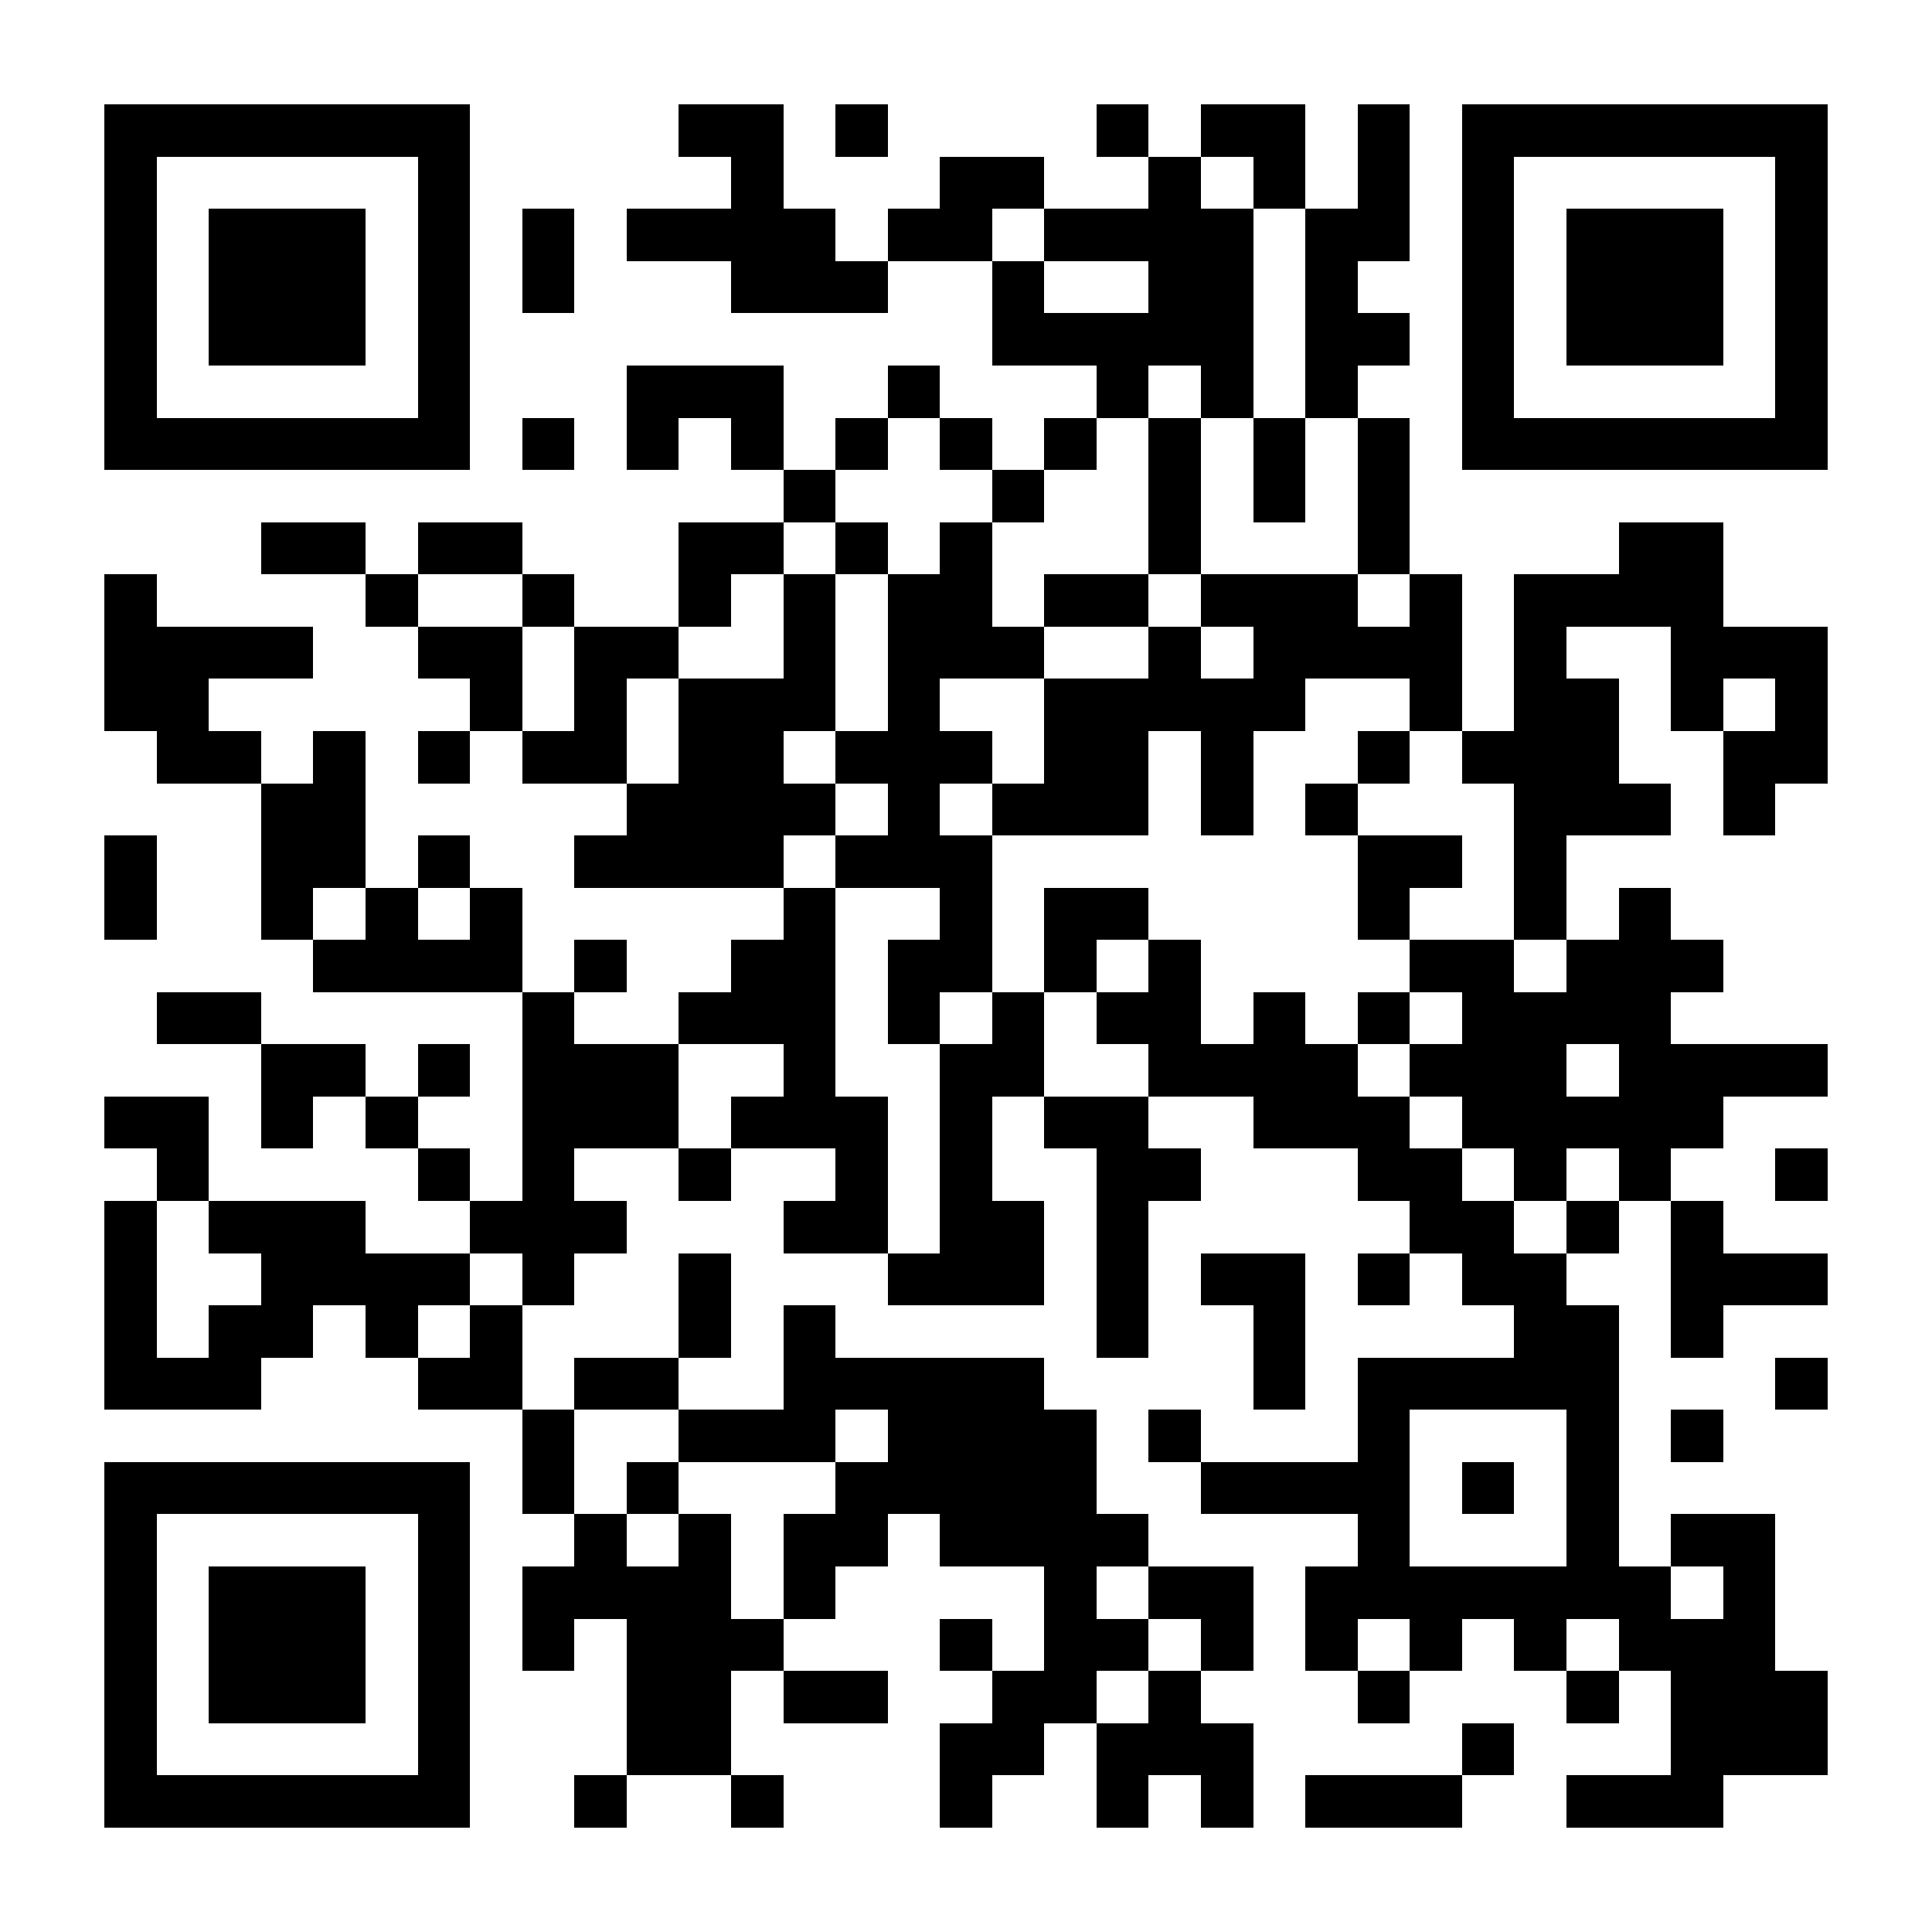
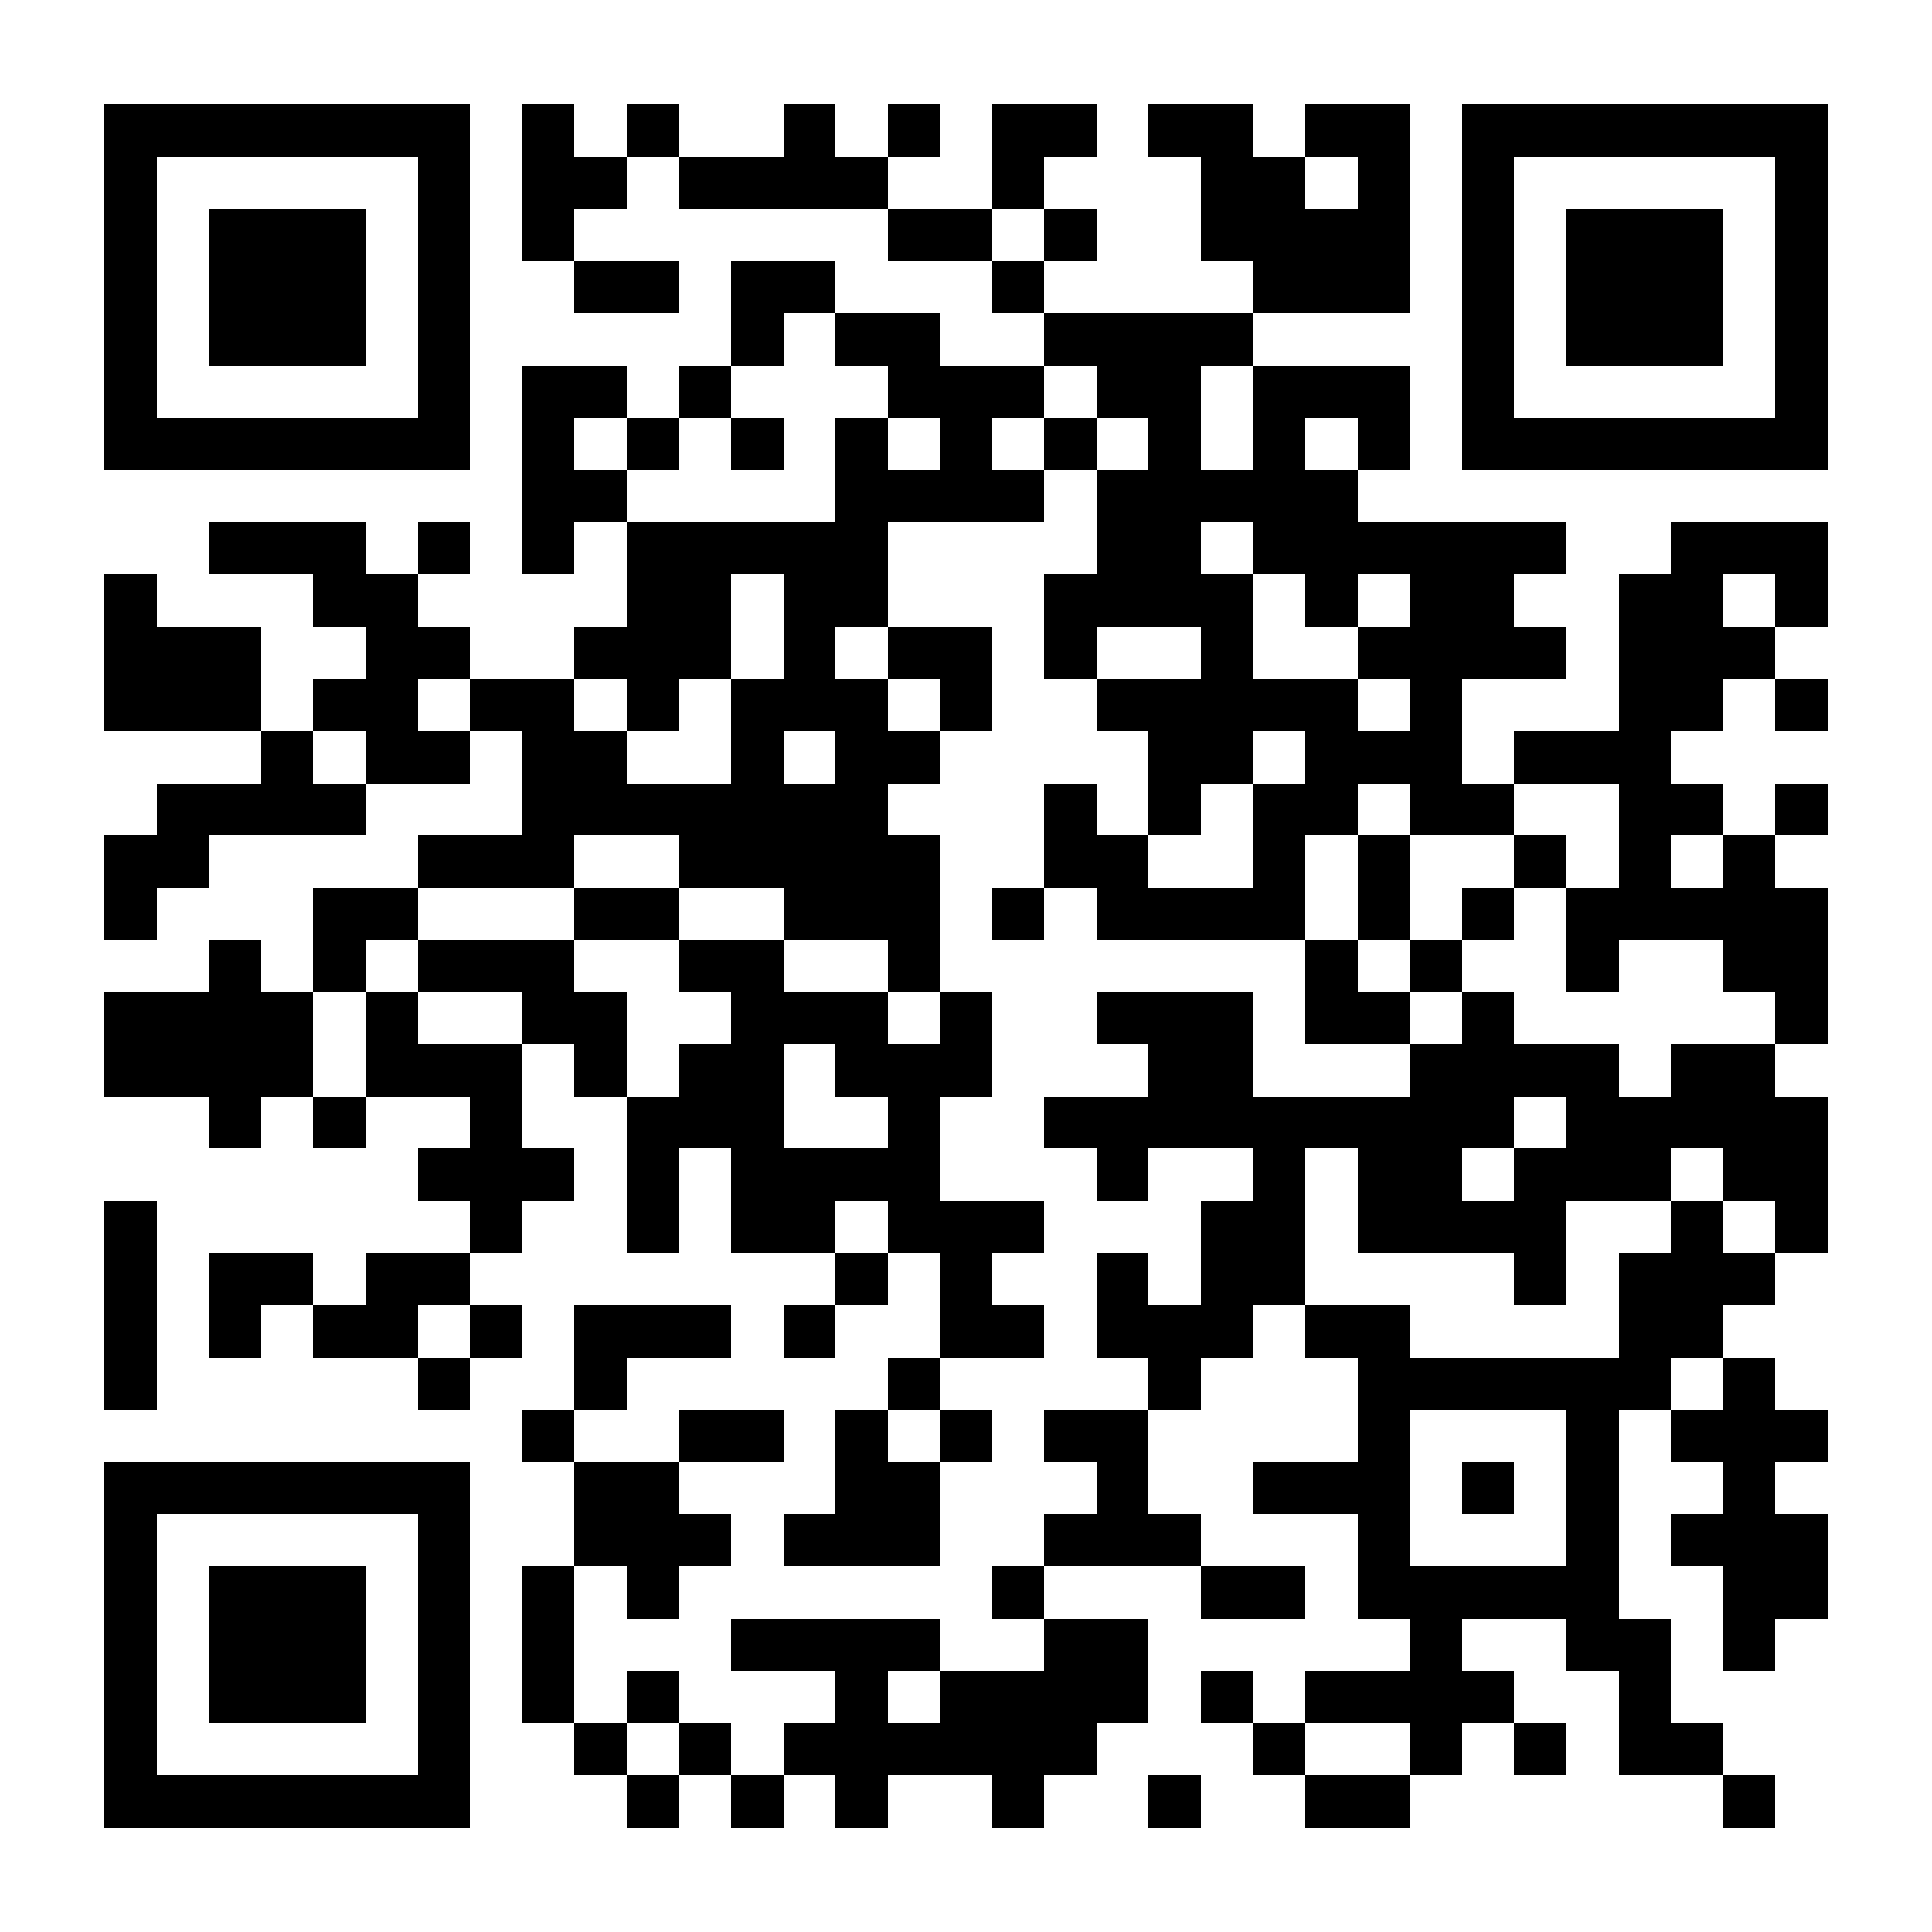
<svg xmlns="http://www.w3.org/2000/svg" viewBox="0 0 37 37" shape-rendering="crispEdges">
  <path fill="#ffffff" d="M0 0h37v37H0z" />
-   <path stroke="#000000" d="M2 2.5h7m4 0h2m1 0h1m4 0h1m1 0h2m1 0h1m1 0h7M2 3.5h1m5 0h1m5 0h1m3 0h2m2 0h1m1 0h1m1 0h1m1 0h1m5 0h1M2 4.5h1m1 0h3m1 0h1m1 0h1m1 0h4m1 0h2m1 0h4m1 0h2m1 0h1m1 0h3m1 0h1M2 5.5h1m1 0h3m1 0h1m1 0h1m3 0h3m2 0h1m2 0h2m1 0h1m2 0h1m1 0h3m1 0h1M2 6.5h1m1 0h3m1 0h1m10 0h5m1 0h2m1 0h1m1 0h3m1 0h1M2 7.5h1m5 0h1m3 0h3m2 0h1m3 0h1m1 0h1m1 0h1m2 0h1m5 0h1M2 8.5h7m1 0h1m1 0h1m1 0h1m1 0h1m1 0h1m1 0h1m1 0h1m1 0h1m1 0h1m1 0h7M15 9.5h1m3 0h1m2 0h1m1 0h1m1 0h1M5 10.5h2m1 0h2m3 0h2m1 0h1m1 0h1m3 0h1m3 0h1m4 0h2M2 11.5h1m4 0h1m2 0h1m2 0h1m1 0h1m1 0h2m1 0h2m1 0h3m1 0h1m1 0h4M2 12.5h4m2 0h2m1 0h2m2 0h1m1 0h3m2 0h1m1 0h4m1 0h1m2 0h3M2 13.5h2m5 0h1m1 0h1m1 0h3m1 0h1m2 0h5m2 0h1m1 0h2m1 0h1m1 0h1M3 14.5h2m1 0h1m1 0h1m1 0h2m1 0h2m1 0h3m1 0h2m1 0h1m2 0h1m1 0h3m2 0h2M5 15.5h2m5 0h4m1 0h1m1 0h3m1 0h1m1 0h1m3 0h3m1 0h1M2 16.5h1m2 0h2m1 0h1m2 0h4m1 0h3m7 0h2m1 0h1M2 17.5h1m2 0h1m1 0h1m1 0h1m5 0h1m2 0h1m1 0h2m4 0h1m2 0h1m1 0h1M6 18.5h4m1 0h1m2 0h2m1 0h2m1 0h1m1 0h1m4 0h2m1 0h3M3 19.5h2m5 0h1m2 0h3m1 0h1m1 0h1m1 0h2m1 0h1m1 0h1m1 0h4M5 20.5h2m1 0h1m1 0h3m2 0h1m2 0h2m2 0h4m1 0h3m1 0h4M2 21.5h2m1 0h1m1 0h1m2 0h3m1 0h3m1 0h1m1 0h2m2 0h3m1 0h5M3 22.5h1m4 0h1m1 0h1m2 0h1m2 0h1m1 0h1m2 0h2m3 0h2m1 0h1m1 0h1m2 0h1M2 23.5h1m1 0h3m2 0h3m3 0h2m1 0h2m1 0h1m5 0h2m1 0h1m1 0h1M2 24.5h1m2 0h4m1 0h1m2 0h1m3 0h3m1 0h1m1 0h2m1 0h1m1 0h2m2 0h3M2 25.5h1m1 0h2m1 0h1m1 0h1m3 0h1m1 0h1m5 0h1m2 0h1m4 0h2m1 0h1M2 26.5h3m3 0h2m1 0h2m2 0h5m4 0h1m1 0h5m3 0h1M10 27.5h1m2 0h3m1 0h4m1 0h1m3 0h1m3 0h1m1 0h1M2 28.5h7m1 0h1m1 0h1m3 0h5m2 0h4m1 0h1m1 0h1M2 29.5h1m5 0h1m2 0h1m1 0h1m1 0h2m1 0h4m4 0h1m3 0h1m1 0h2M2 30.5h1m1 0h3m1 0h1m1 0h4m1 0h1m4 0h1m1 0h2m1 0h7m1 0h1M2 31.5h1m1 0h3m1 0h1m1 0h1m1 0h3m3 0h1m1 0h2m1 0h1m1 0h1m1 0h1m1 0h1m1 0h3M2 32.5h1m1 0h3m1 0h1m3 0h2m1 0h2m2 0h2m1 0h1m3 0h1m3 0h1m1 0h3M2 33.5h1m5 0h1m3 0h2m4 0h2m1 0h3m4 0h1m3 0h3M2 34.5h7m2 0h1m2 0h1m3 0h1m2 0h1m1 0h1m1 0h3m2 0h3" />
+   <path stroke="#000000" d="M2 2.5h7m1 0h1m1 0h1m2 0h1m1 0h1m1 0h2m1 0h2m1 0h2m1 0h7M2 3.5h1m5 0h1m1 0h2m1 0h4m2 0h1m3 0h2m1 0h1m1 0h1m5 0h1M2 4.5h1m1 0h3m1 0h1m1 0h1m6 0h2m1 0h1m2 0h4m1 0h1m1 0h3m1 0h1M2 5.5h1m1 0h3m1 0h1m2 0h2m1 0h2m3 0h1m4 0h3m1 0h1m1 0h3m1 0h1M2 6.5h1m1 0h3m1 0h1m5 0h1m1 0h2m2 0h4m4 0h1m1 0h3m1 0h1M2 7.5h1m5 0h1m1 0h2m1 0h1m3 0h3m1 0h2m1 0h3m1 0h1m5 0h1M2 8.5h7m1 0h1m1 0h1m1 0h1m1 0h1m1 0h1m1 0h1m1 0h1m1 0h1m1 0h1m1 0h7M10 9.5h2m4 0h4m1 0h5M4 10.5h3m1 0h1m1 0h1m1 0h5m4 0h2m1 0h6m2 0h3M2 11.5h1m3 0h2m4 0h2m1 0h2m3 0h4m1 0h1m1 0h2m2 0h2m1 0h1M2 12.5h3m2 0h2m2 0h3m1 0h1m1 0h2m1 0h1m2 0h1m2 0h4m1 0h3M2 13.5h3m1 0h2m1 0h2m1 0h1m1 0h3m1 0h1m2 0h5m1 0h1m3 0h2m1 0h1M5 14.5h1m1 0h2m1 0h2m2 0h1m1 0h2m4 0h2m1 0h3m1 0h3M3 15.5h4m3 0h7m3 0h1m1 0h1m1 0h2m1 0h2m2 0h2m1 0h1M2 16.5h2m4 0h3m2 0h5m2 0h2m2 0h1m1 0h1m2 0h1m1 0h1m1 0h1M2 17.5h1m3 0h2m3 0h2m2 0h3m1 0h1m1 0h4m1 0h1m1 0h1m1 0h5M4 18.5h1m1 0h1m1 0h3m2 0h2m2 0h1m7 0h1m1 0h1m2 0h1m2 0h2M2 19.5h4m1 0h1m2 0h2m2 0h3m1 0h1m2 0h3m1 0h2m1 0h1m5 0h1M2 20.5h4m1 0h3m1 0h1m1 0h2m1 0h3m3 0h2m3 0h4m1 0h2M4 21.5h1m1 0h1m2 0h1m2 0h3m2 0h1m2 0h9m1 0h5M8 22.5h3m1 0h1m1 0h4m3 0h1m2 0h1m1 0h2m1 0h3m1 0h2M2 23.5h1m6 0h1m2 0h1m1 0h2m1 0h3m3 0h2m1 0h4m2 0h1m1 0h1M2 24.5h1m1 0h2m1 0h2m7 0h1m1 0h1m2 0h1m1 0h2m4 0h1m1 0h3M2 25.5h1m1 0h1m1 0h2m1 0h1m1 0h3m1 0h1m2 0h2m1 0h3m1 0h2m4 0h2M2 26.5h1m5 0h1m2 0h1m5 0h1m4 0h1m3 0h6m1 0h1M10 27.5h1m2 0h2m1 0h1m1 0h1m1 0h2m4 0h1m3 0h1m1 0h3M2 28.5h7m2 0h2m3 0h2m3 0h1m2 0h3m1 0h1m1 0h1m2 0h1M2 29.5h1m5 0h1m2 0h3m1 0h3m2 0h3m3 0h1m3 0h1m1 0h3M2 30.5h1m1 0h3m1 0h1m1 0h1m1 0h1m6 0h1m3 0h2m1 0h5m2 0h2M2 31.5h1m1 0h3m1 0h1m1 0h1m3 0h4m2 0h2m5 0h1m2 0h2m1 0h1M2 32.5h1m1 0h3m1 0h1m1 0h1m1 0h1m3 0h1m1 0h4m1 0h1m1 0h4m2 0h1M2 33.5h1m5 0h1m2 0h1m1 0h1m1 0h6m3 0h1m2 0h1m1 0h1m1 0h2M2 34.5h7m3 0h1m1 0h1m1 0h1m2 0h1m2 0h1m2 0h2m6 0h1" />
</svg>
